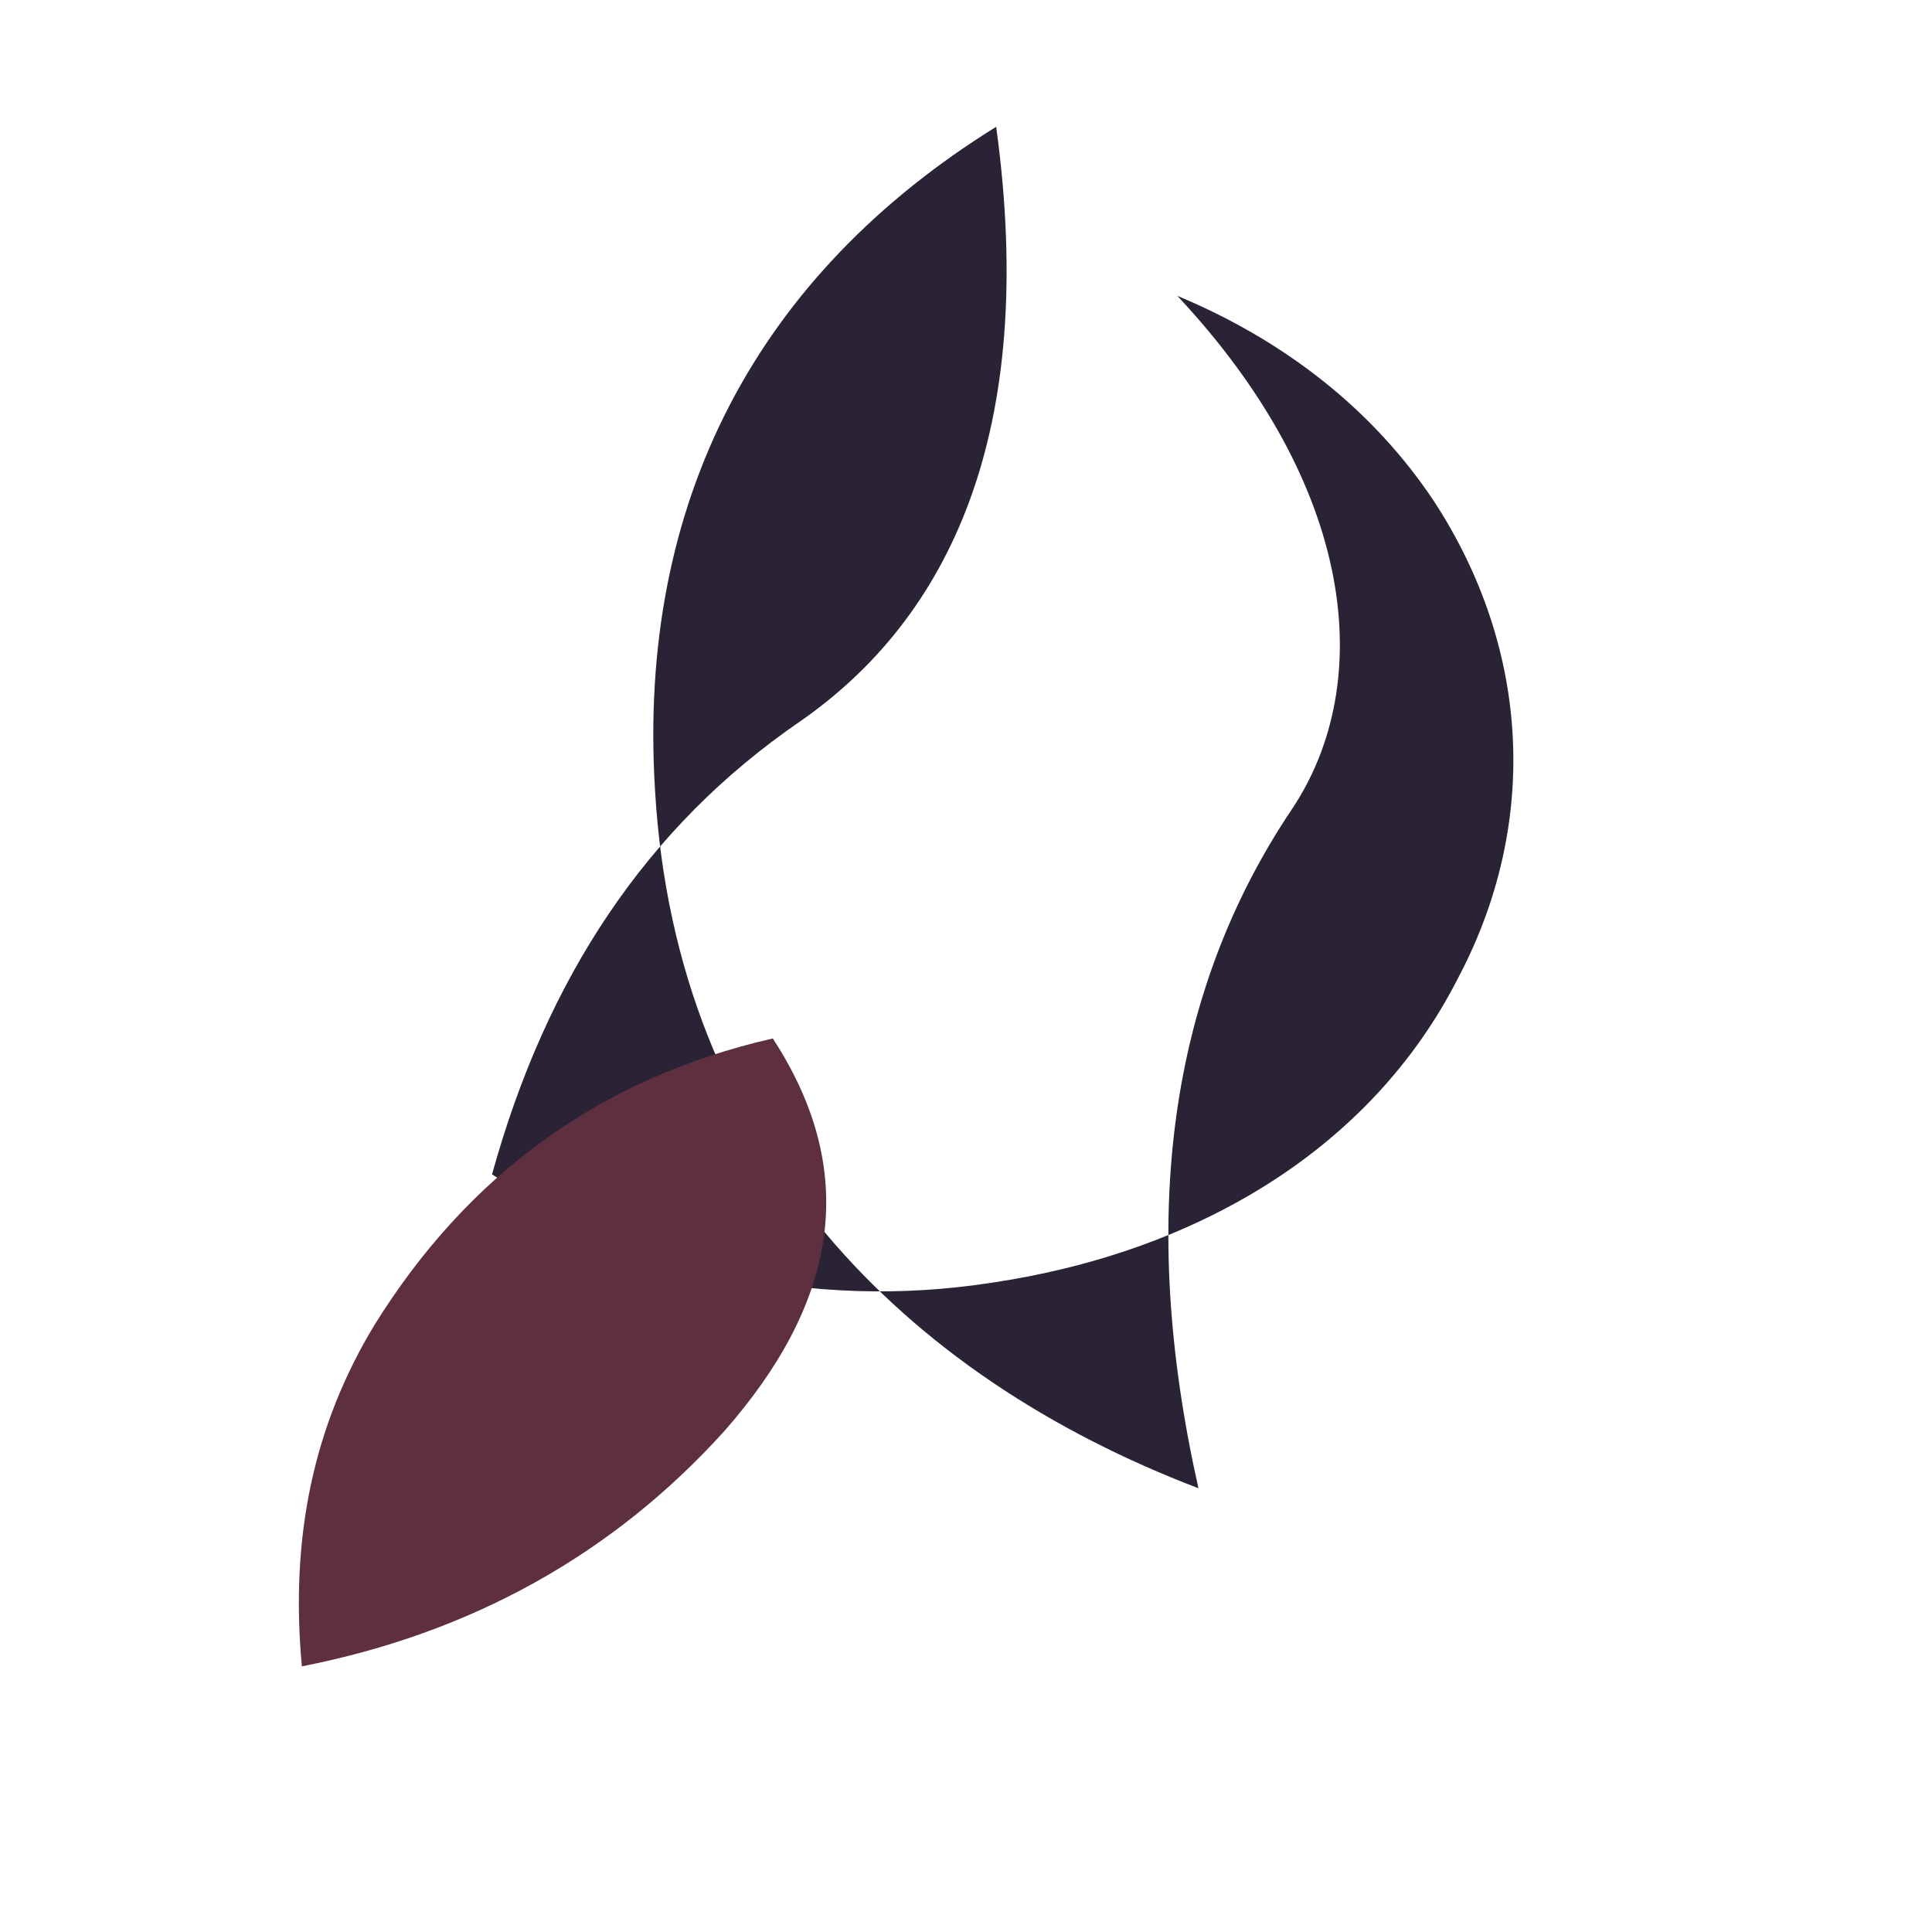
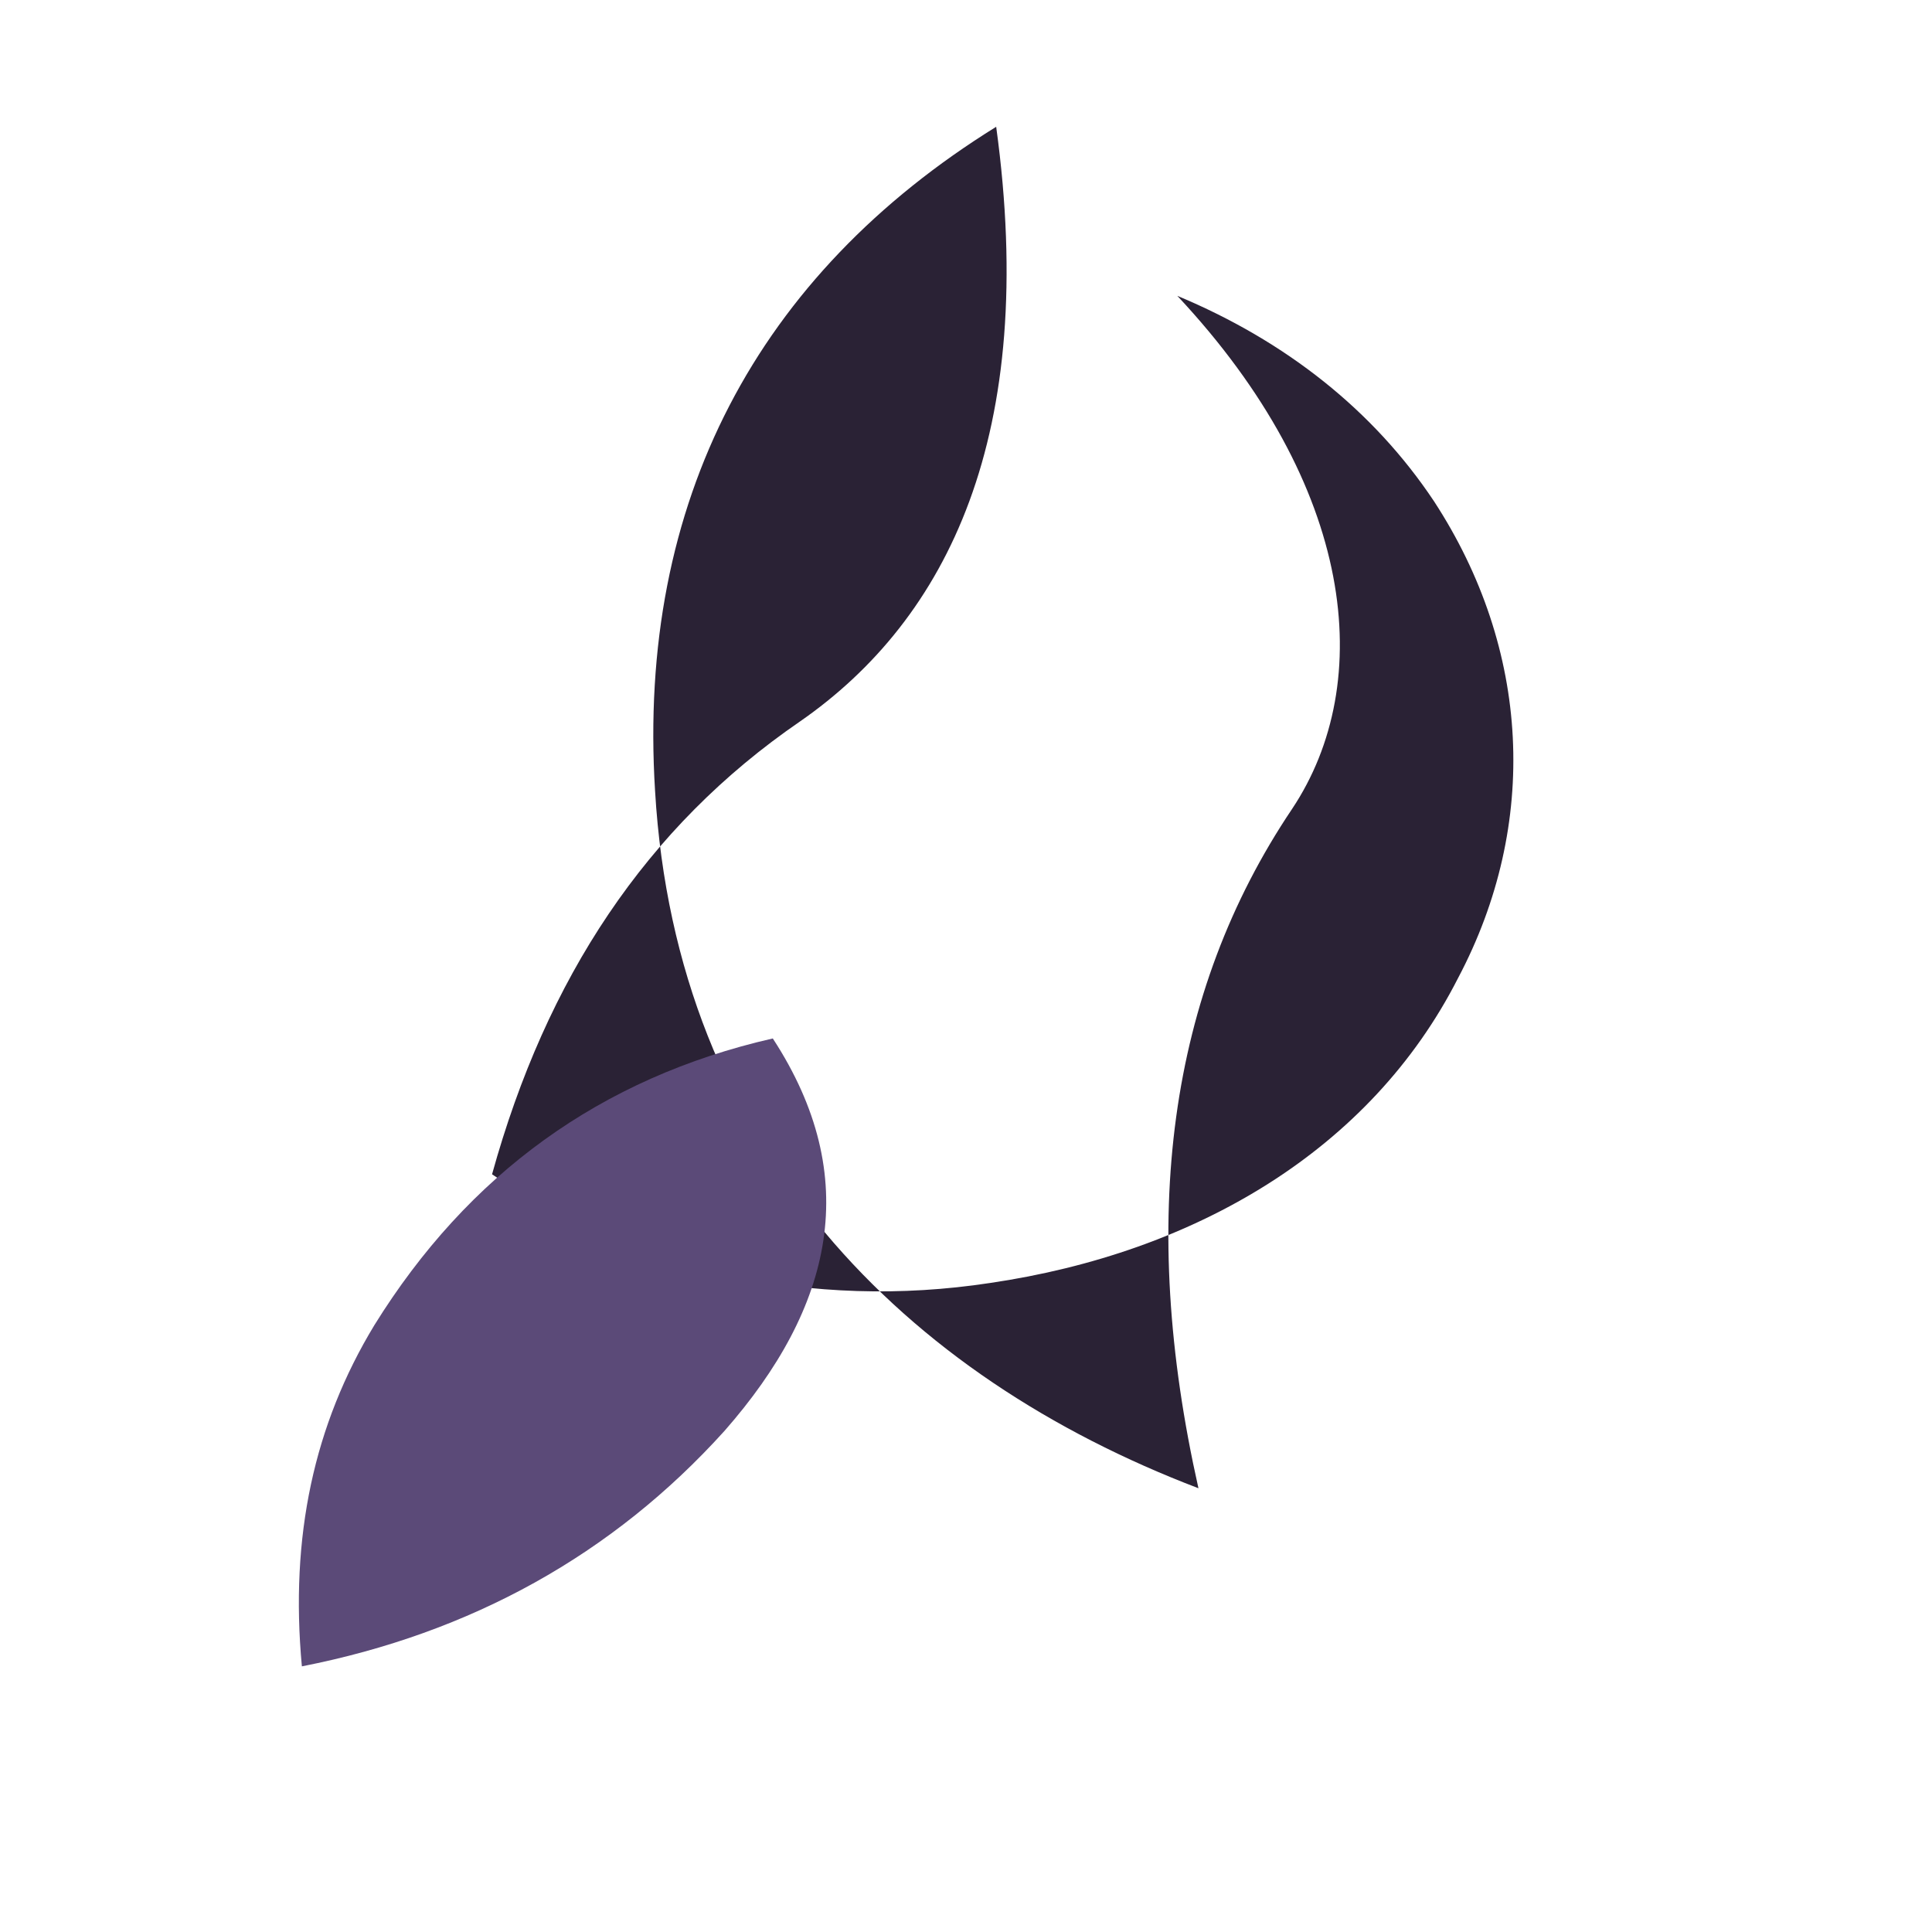
<svg xmlns="http://www.w3.org/2000/svg" width="640" height="640" viewBox="0 0 640 640" fill="none">
  <path d="M330 42C251 91 211 166 217 262C224 381 300 456 397 493C377 404 387 329 428 268C456 226 449 161 390 98C426 113 455 136 475 166C507 215 510 273 483 324C454 381 396 415 328 425C269 434 210 421 163 389C181 324 214 274 265 239C314 205 344 144 330 42Z" fill="#2A2235" />
-   <path d="M256 344C199 357 155 389 124 439C104 472 96 509 100 552C156 541 203 515 240 474C276 433 286 390 256 344Z" fill="#5E2F3F" />
+   <path d="M256 344C199 357 155 389 124 439C104 472 96 509 100 552C156 541 203 515 240 474C276 433 286 390 256 344Z" fill="#5B4A78" />
</svg>
